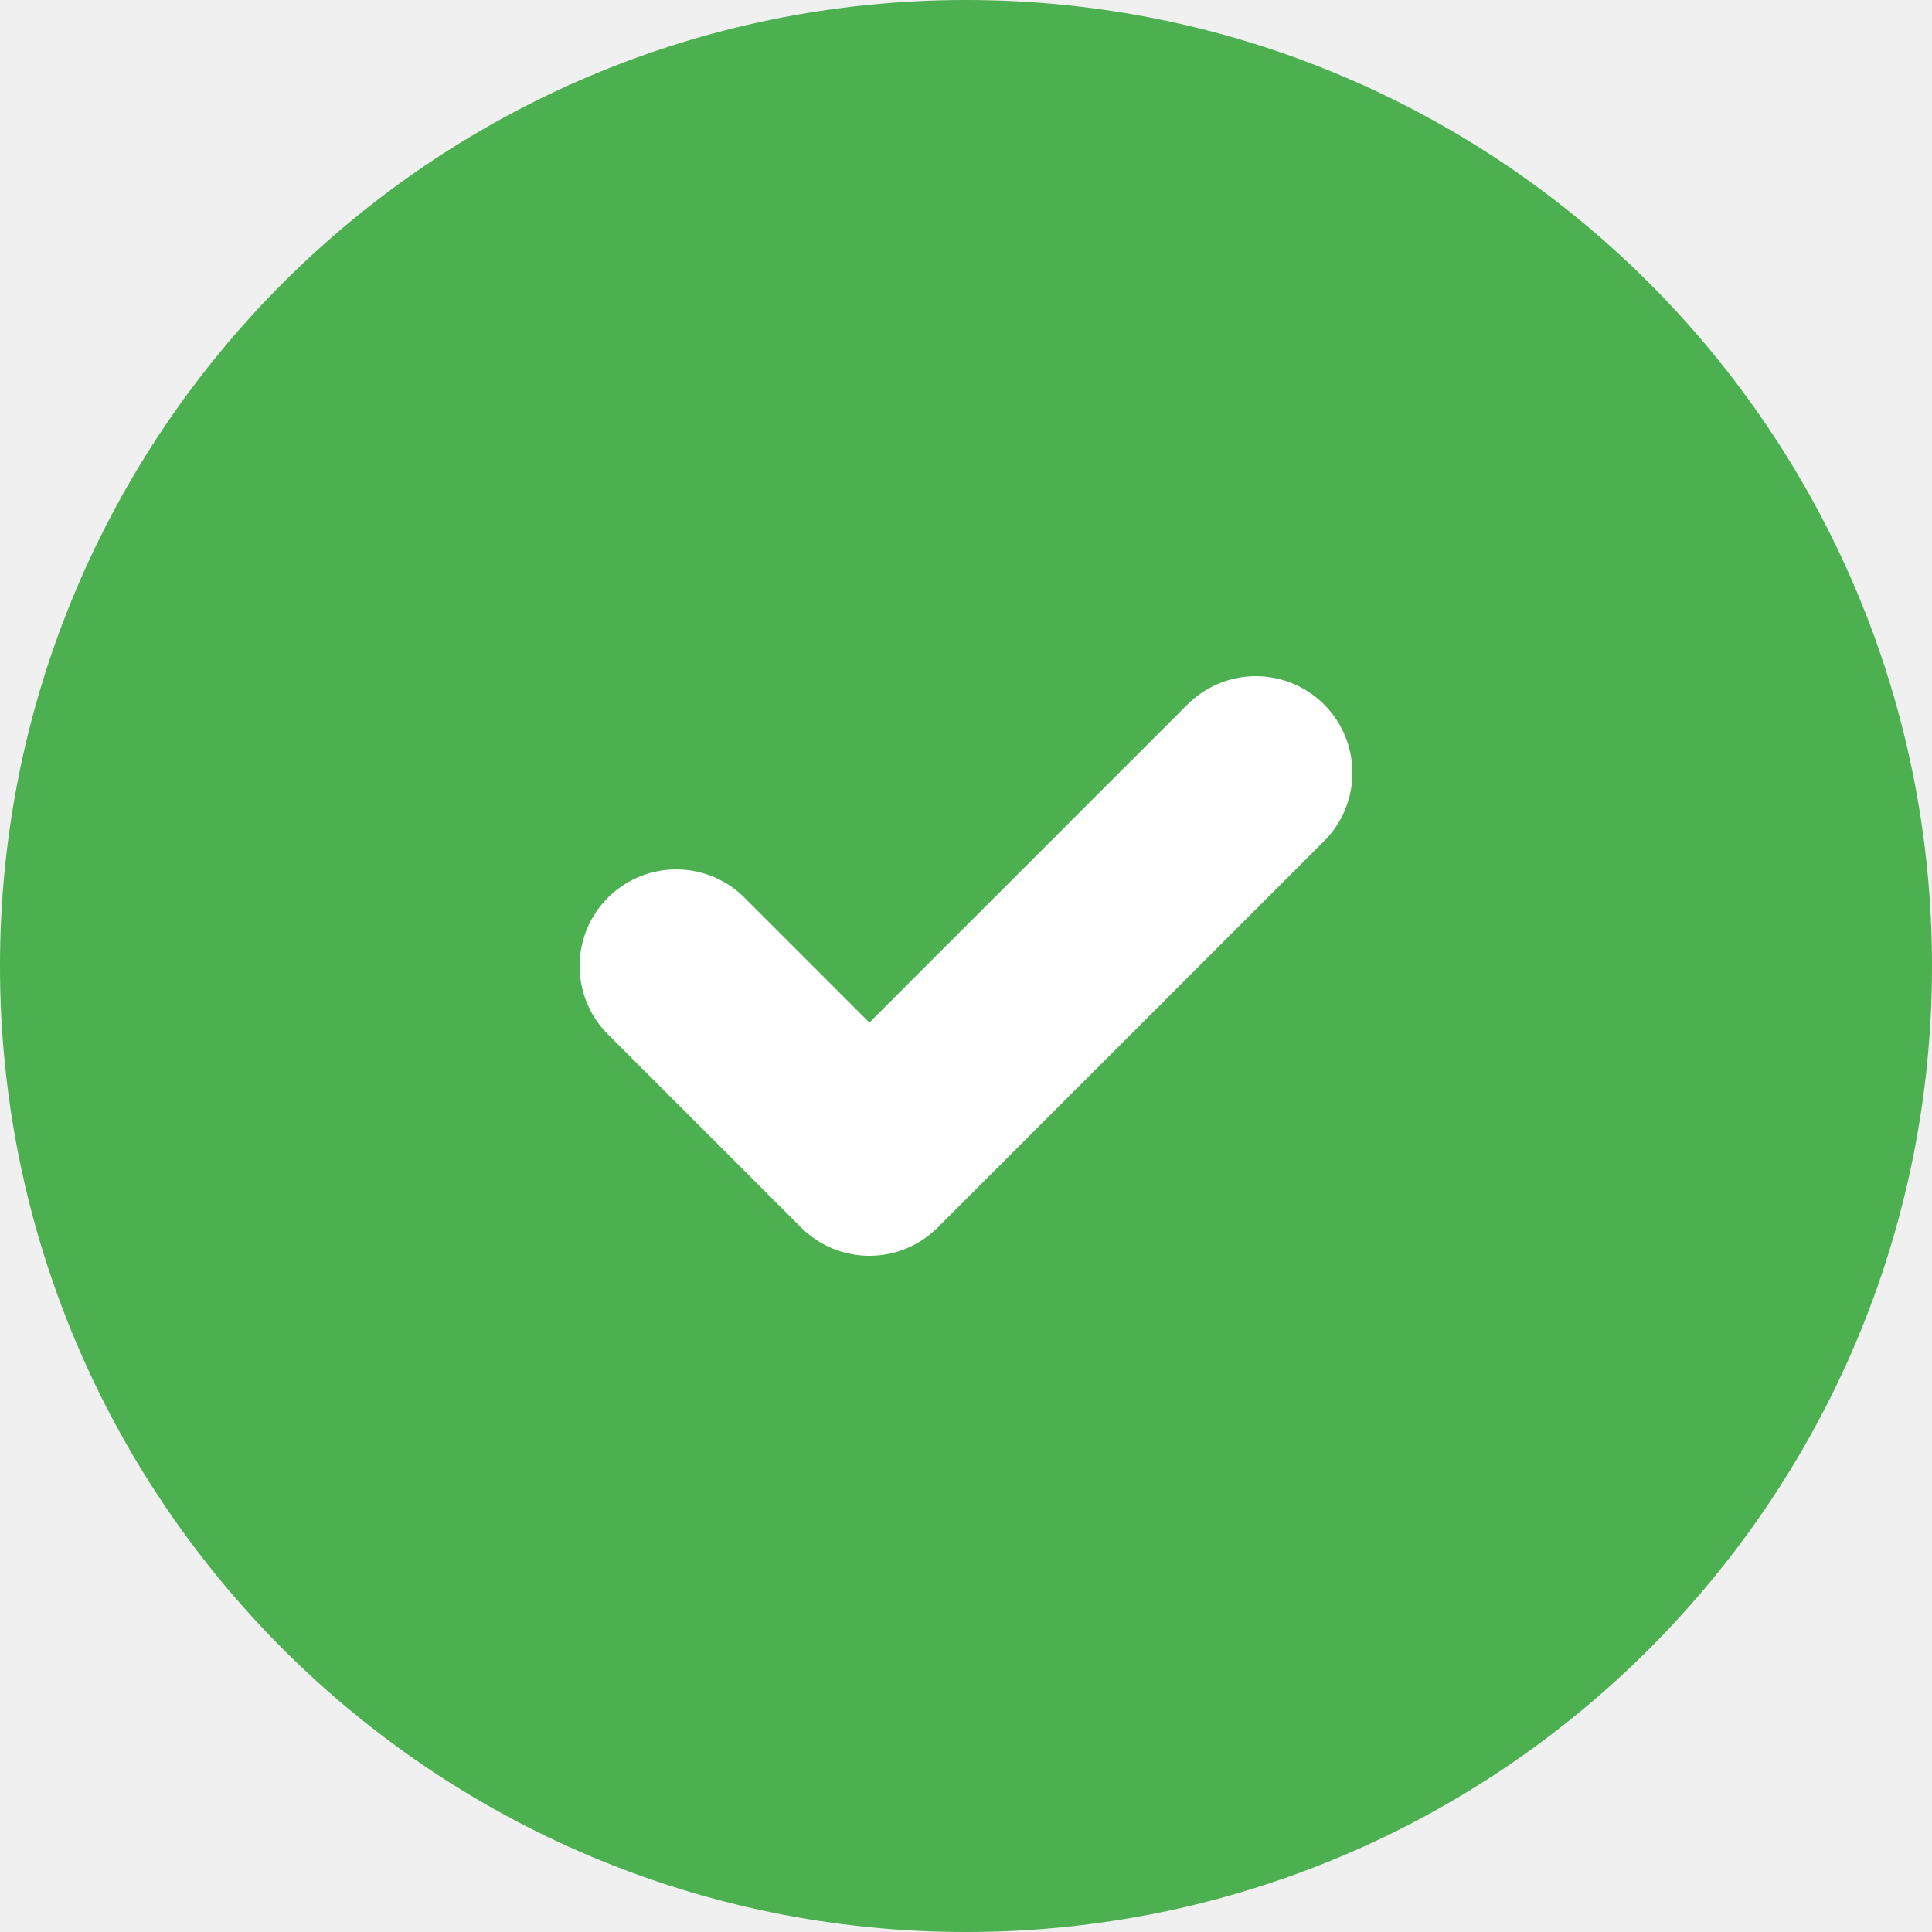
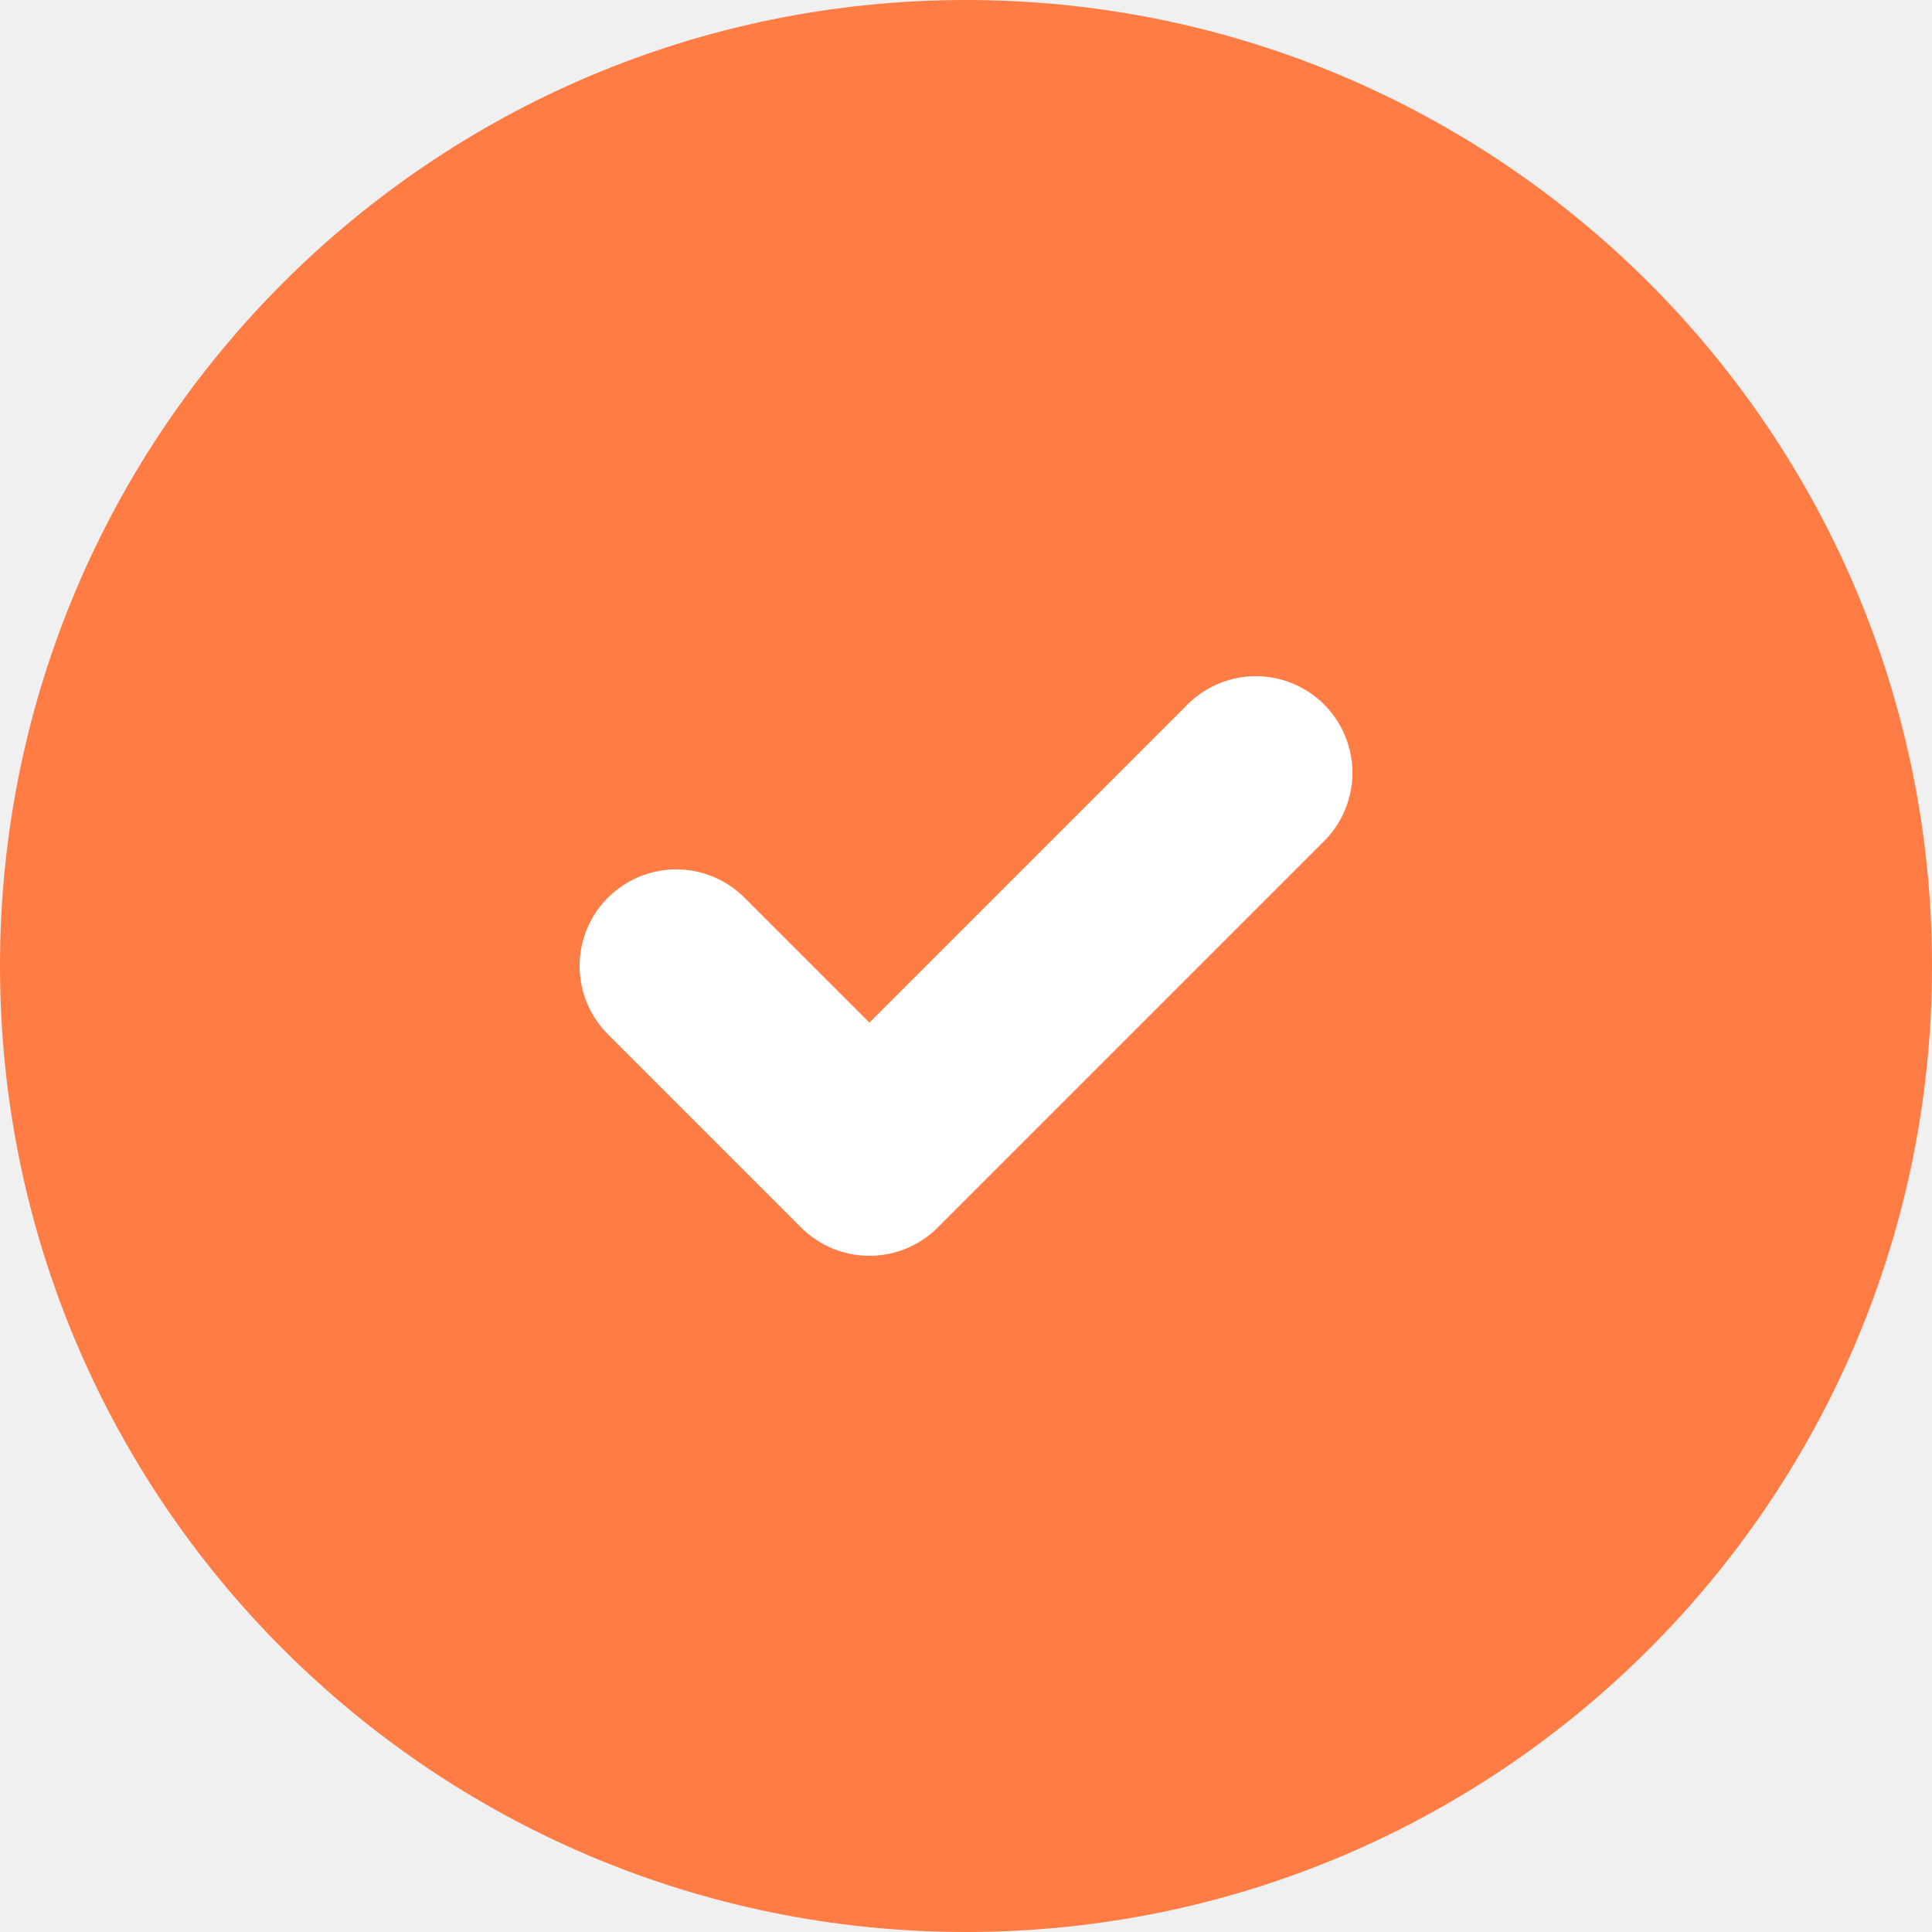
<svg xmlns="http://www.w3.org/2000/svg" width="20" height="20" viewBox="0 0 20 20" fill="none">
-   <circle cx="10" cy="10" r="9" fill="#4CAF50" stroke="#4CAF50" stroke-width="2" />
+   <circle cx="10" cy="10" r="9" fill="#FF7D45" stroke="#FF7D45" stroke-width="2" />
  <path d="M7 10L9 12L13 8" stroke="white" stroke-width="2" stroke-linecap="round" stroke-linejoin="round" />
</svg>
